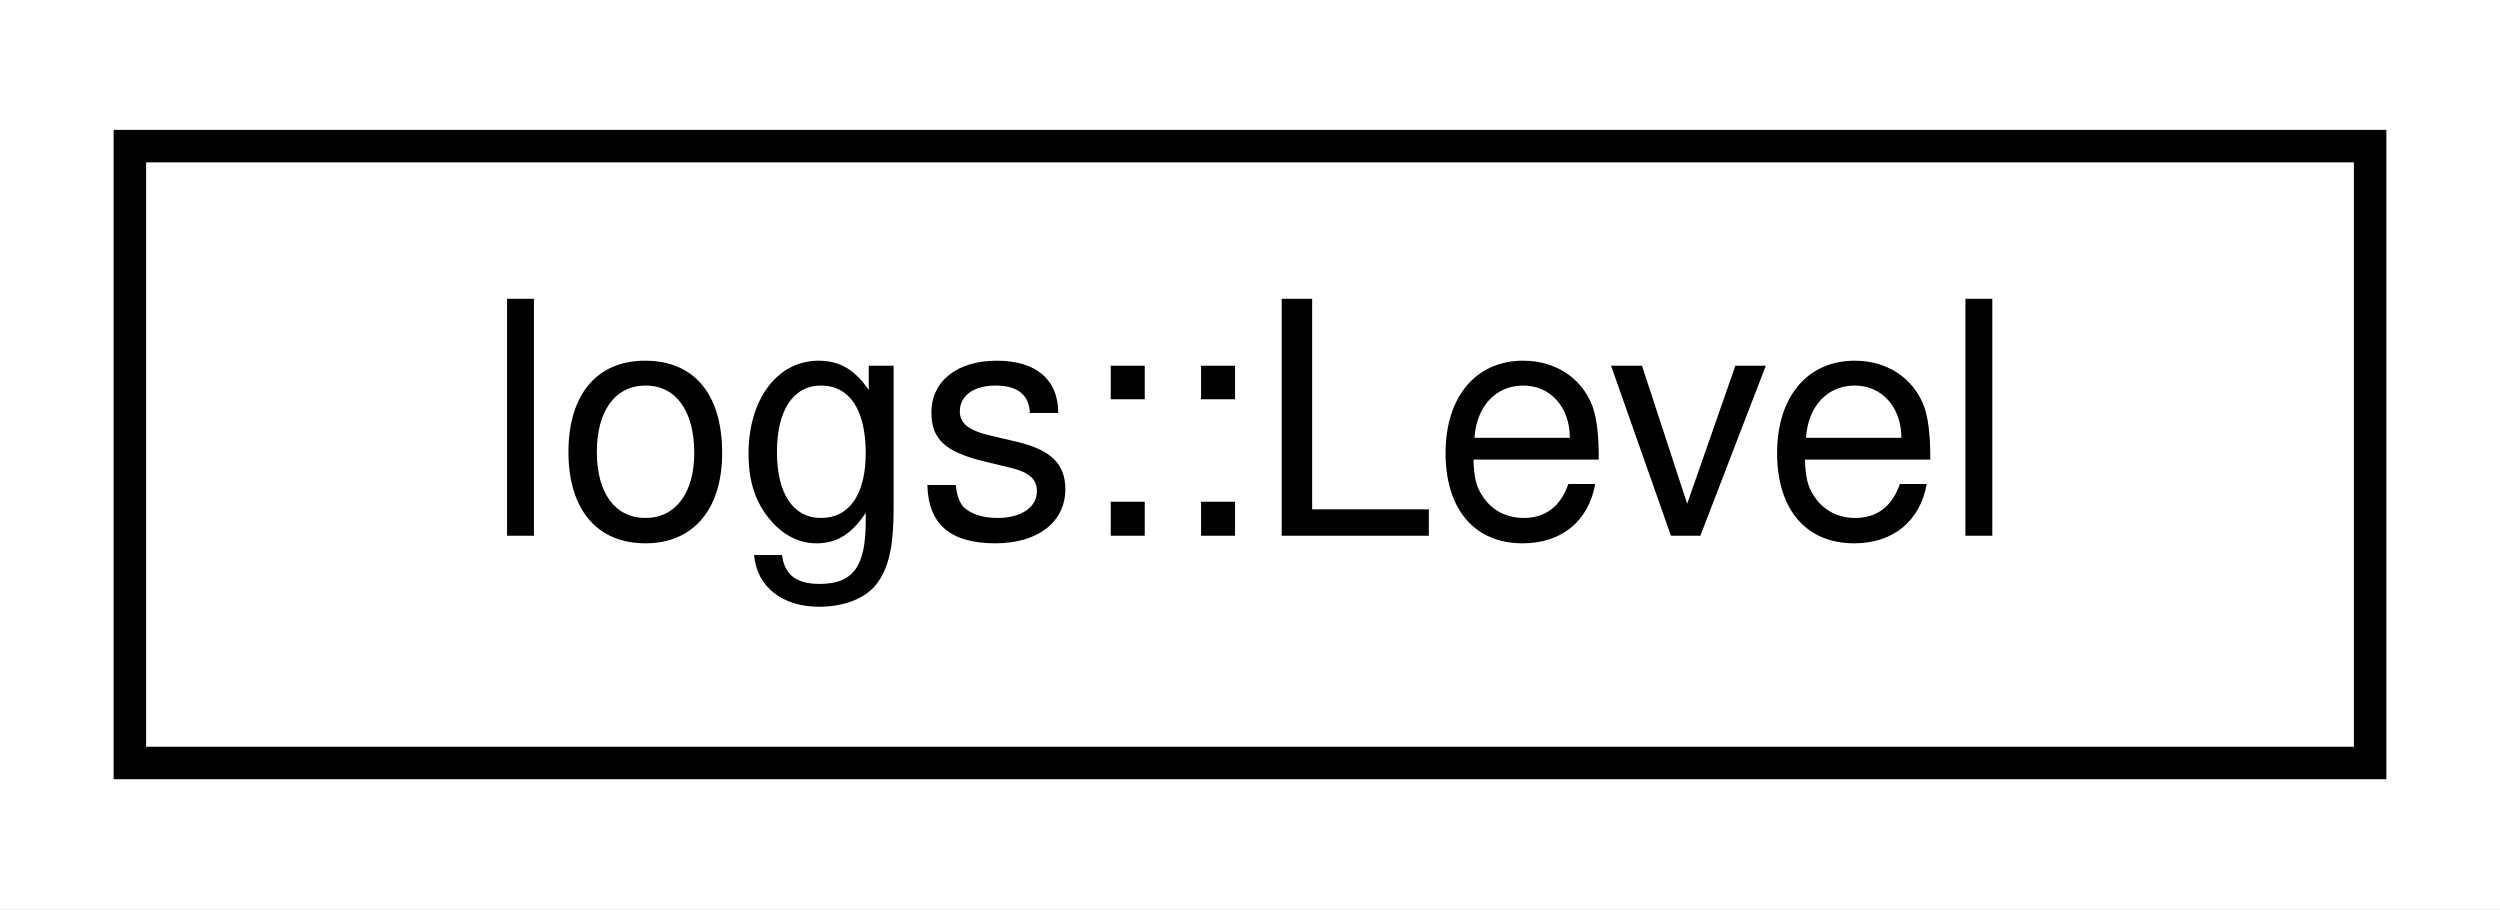
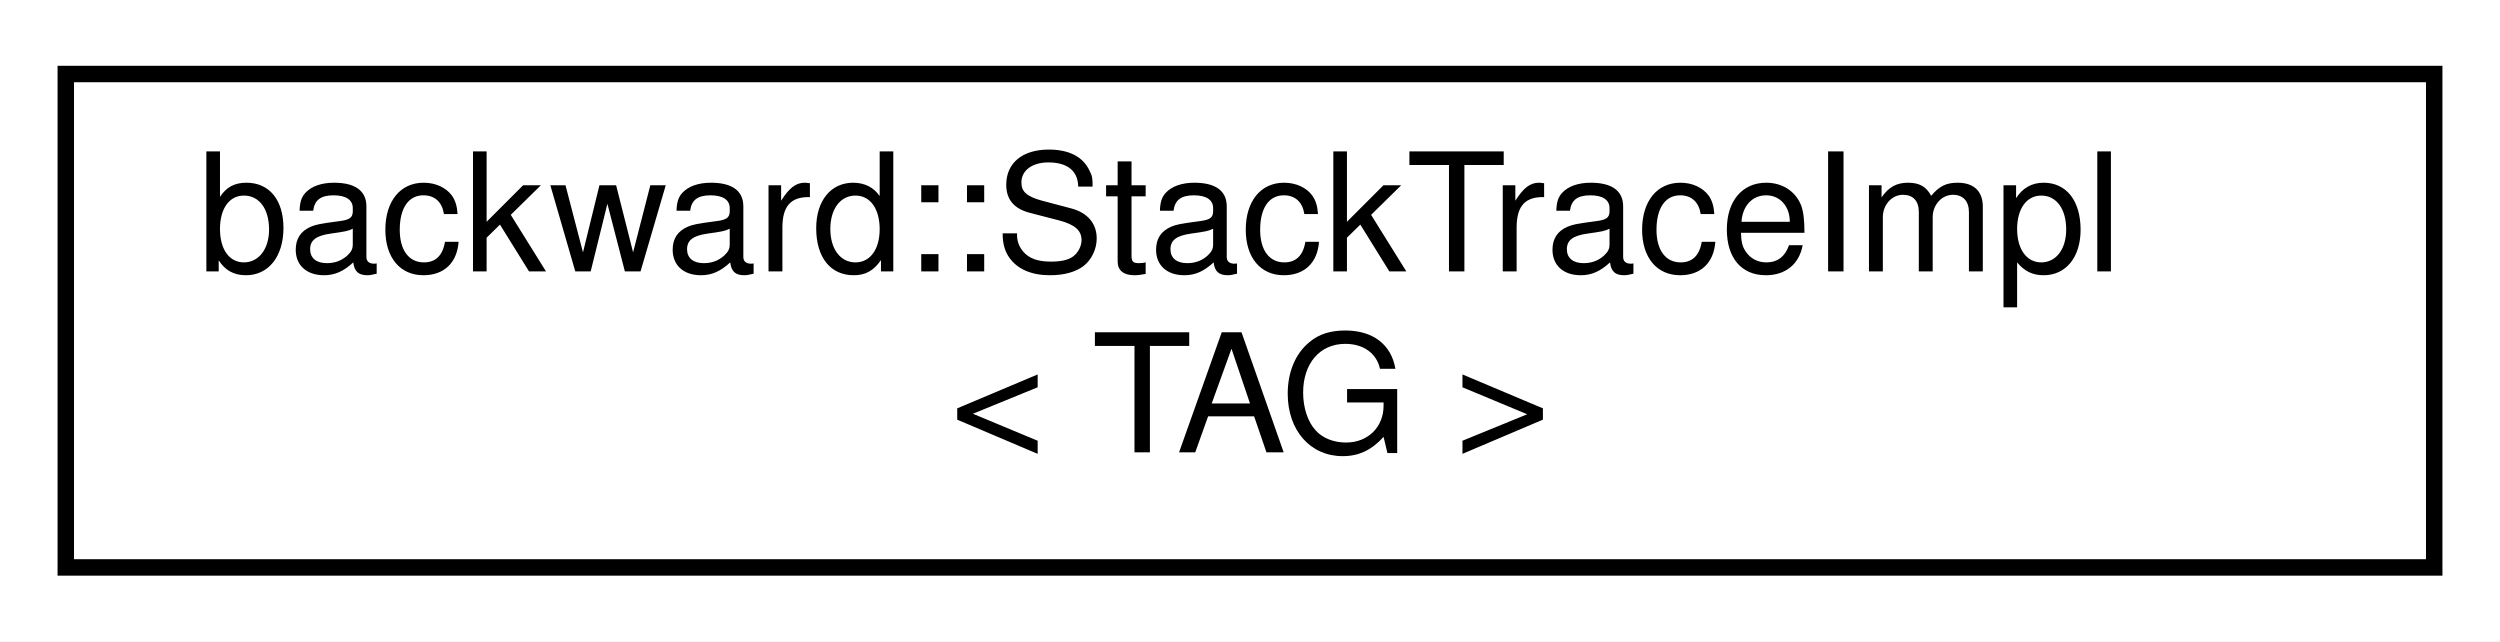
- <svg xmlns="http://www.w3.org/2000/svg" xmlns:xlink="http://www.w3.org/1999/xlink" width="77pt" height="28pt" viewBox="0.00 0.00 77.00 28.00">
-   <g id="graph0" class="graph" transform="scale(1 1) rotate(0) translate(4 24)">
-     <polygon fill="white" stroke="transparent" points="-4,4 -4,-24 73,-24 73,4 -4,4" />
+ <svg xmlns="http://www.w3.org/2000/svg" xmlns:xlink="http://www.w3.org/1999/xlink" width="152pt" height="39pt" viewBox="0.00 0.00 152.00 39.00">
+   <g id="graph0" class="graph" transform="scale(1 1) rotate(0) translate(4 35)">
+     <polygon fill="white" stroke="transparent" points="-4,4 -4,-35 148,-35 148,4 -4,4" />
    <g id="node1" class="node">
      <g id="a_node1">
-         <a xlink:href="classlogs_1_1Level.html" target="_top" xlink:title="Cette classe représente un niveau de trace.">
-           <polygon fill="white" stroke="black" points="0,-0.5 0,-19.5 69,-19.5 69,-0.5 0,-0.5" />
-           <text text-anchor="middle" x="34.5" y="-7.5" font-family="Helvetica,sans-Serif" font-size="10.00">logs::Level</text>
+         <a xlink:href="classbackward_1_1StackTraceImpl.html" target="_top" xlink:title=" ">
+           <polygon fill="white" stroke="black" points="0,-0.5 0,-30.5 144,-30.5 144,-0.5 0,-0.5" />
+           <text text-anchor="start" x="8" y="-18.5" font-family="Helvetica,sans-Serif" font-size="10.00">backward::StackTraceImpl</text>
+           <text text-anchor="middle" x="72" y="-7.5" font-family="Helvetica,sans-Serif" font-size="10.00">&lt; TAG &gt;</text>
        </a>
      </g>
    </g>
  </g>
</svg>
